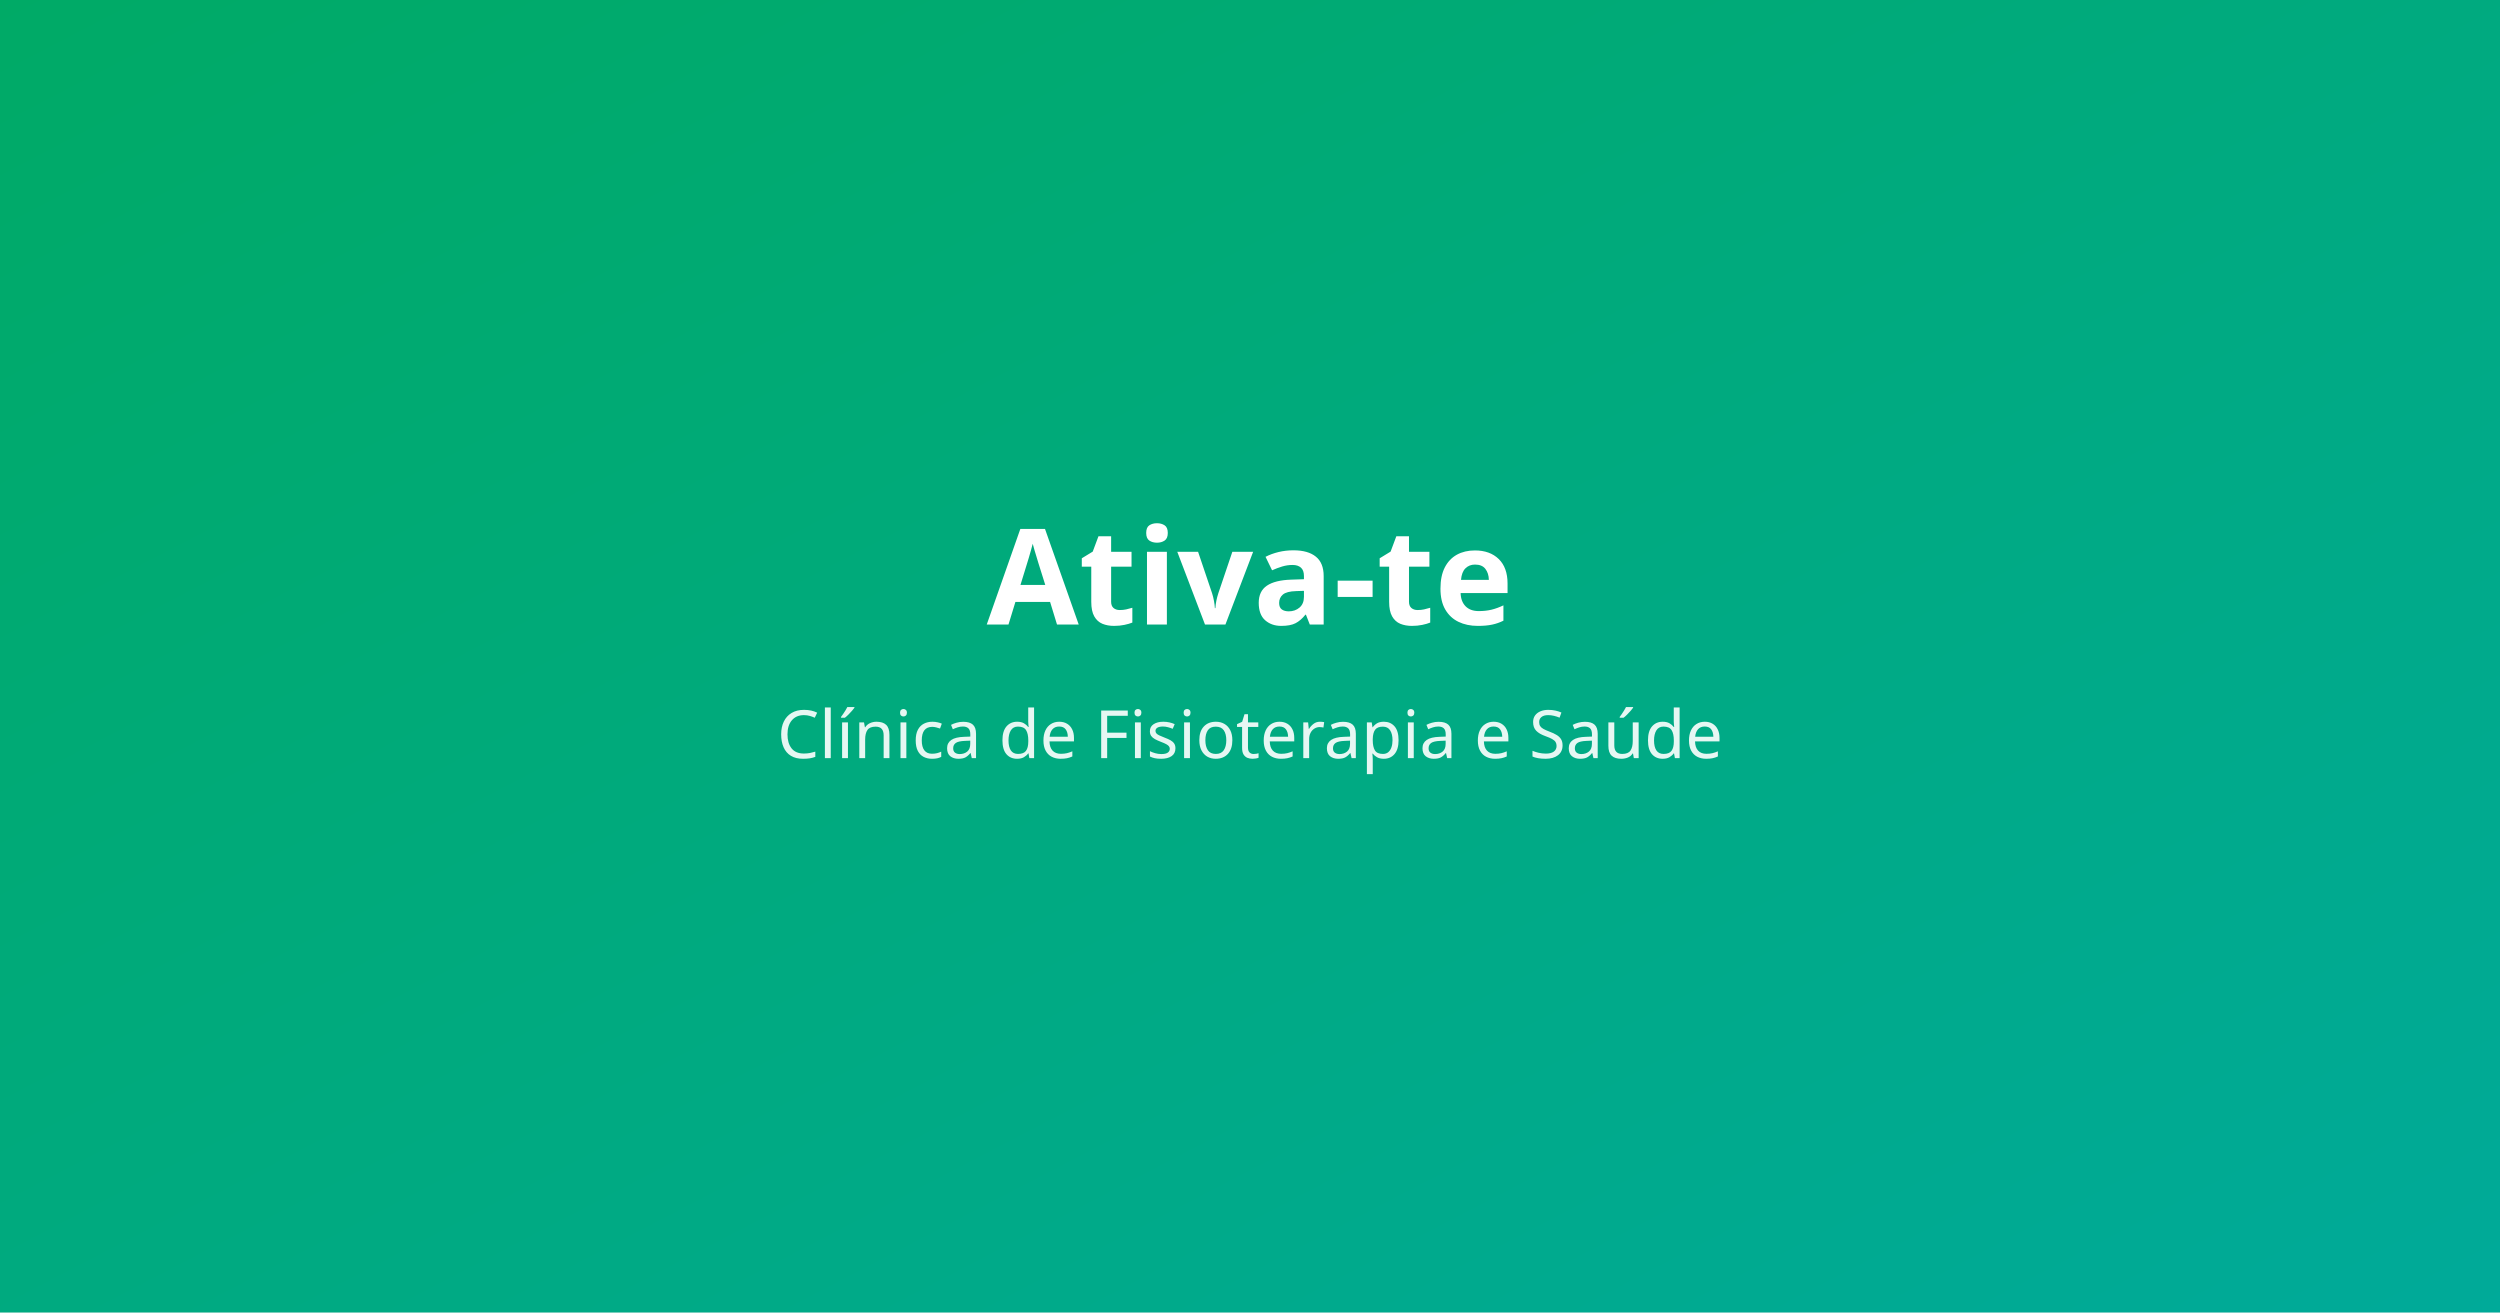
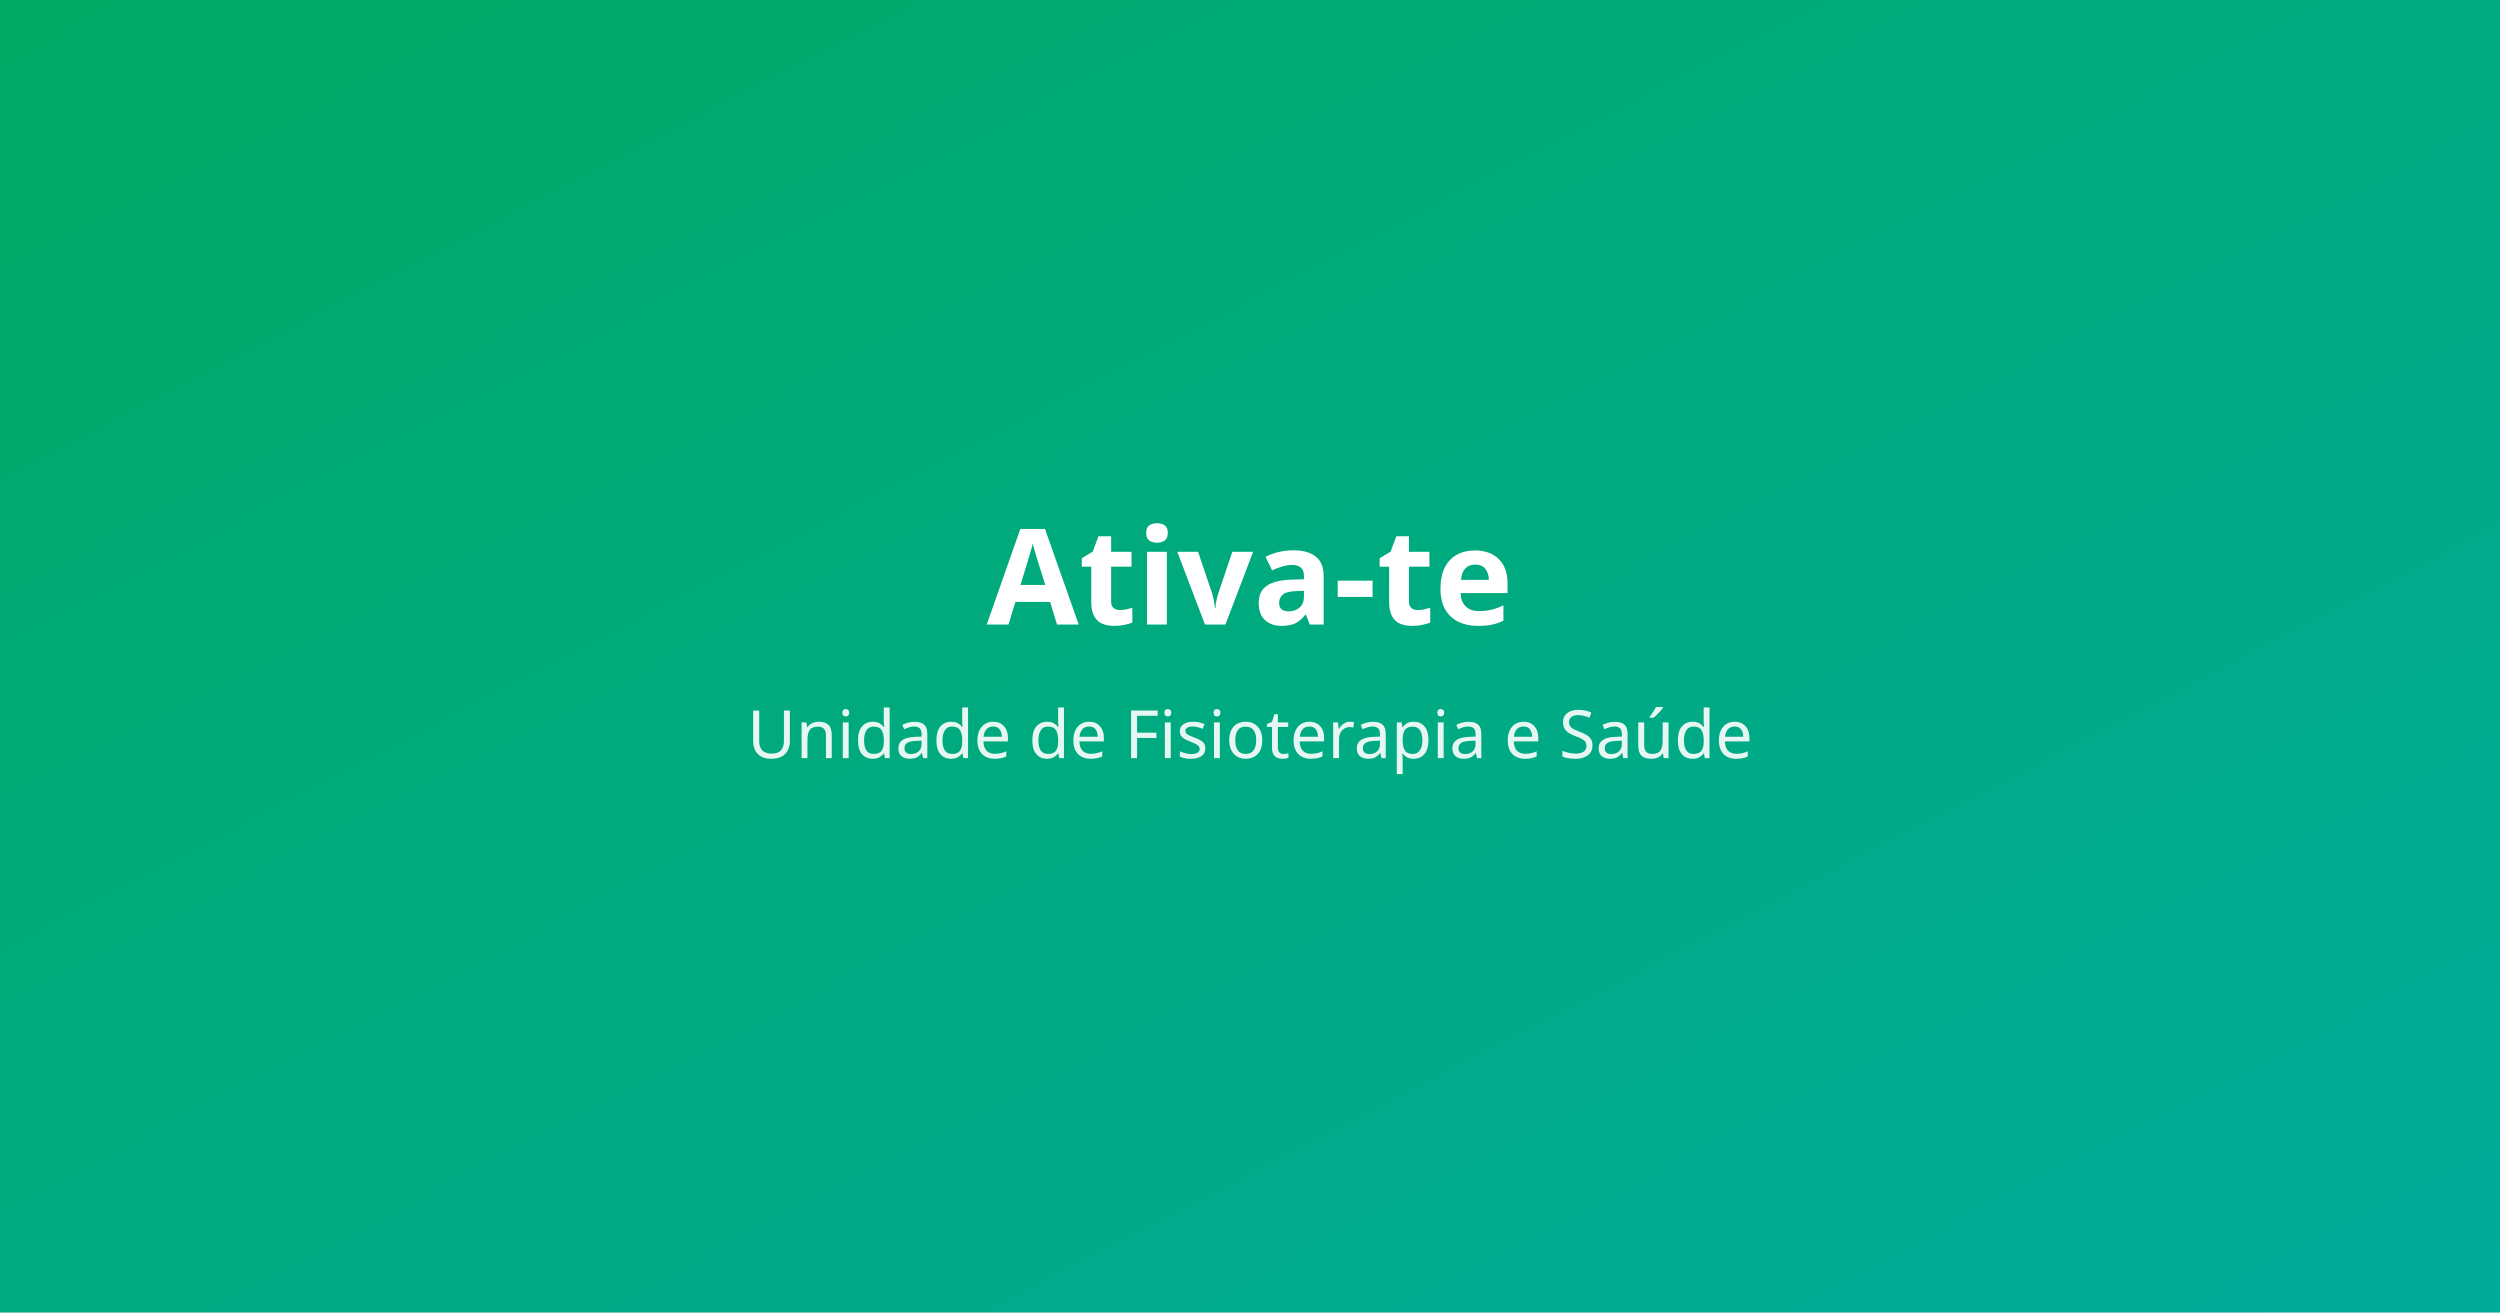
<svg xmlns="http://www.w3.org/2000/svg" width="1200" height="630" viewBox="0 0 1200 630">
  <defs>
    <linearGradient id="g" x1="0" y1="0" x2="1" y2="1">
      <stop offset="0%" stop-color="#0a6" />
      <stop offset="100%" stop-color="#0a9" />
    </linearGradient>
  </defs>
  <rect width="1200" height="630" fill="url(#g)" />
  <text x="50%" y="44%" dominant-baseline="middle" text-anchor="middle" font-family="system-ui, sans-serif" font-size="64" fill="#fff" font-weight="700">
    Ativa-te
  </text>
  <text x="50%" y="56%" dominant-baseline="middle" text-anchor="middle" font-family="system-ui, sans-serif" font-size="32" fill="#fff" opacity="0.9">
-     Clínica de Fisioterapia e Saúde
+     Unidade de Fisioterapia e Saúde
  </text>
</svg>
